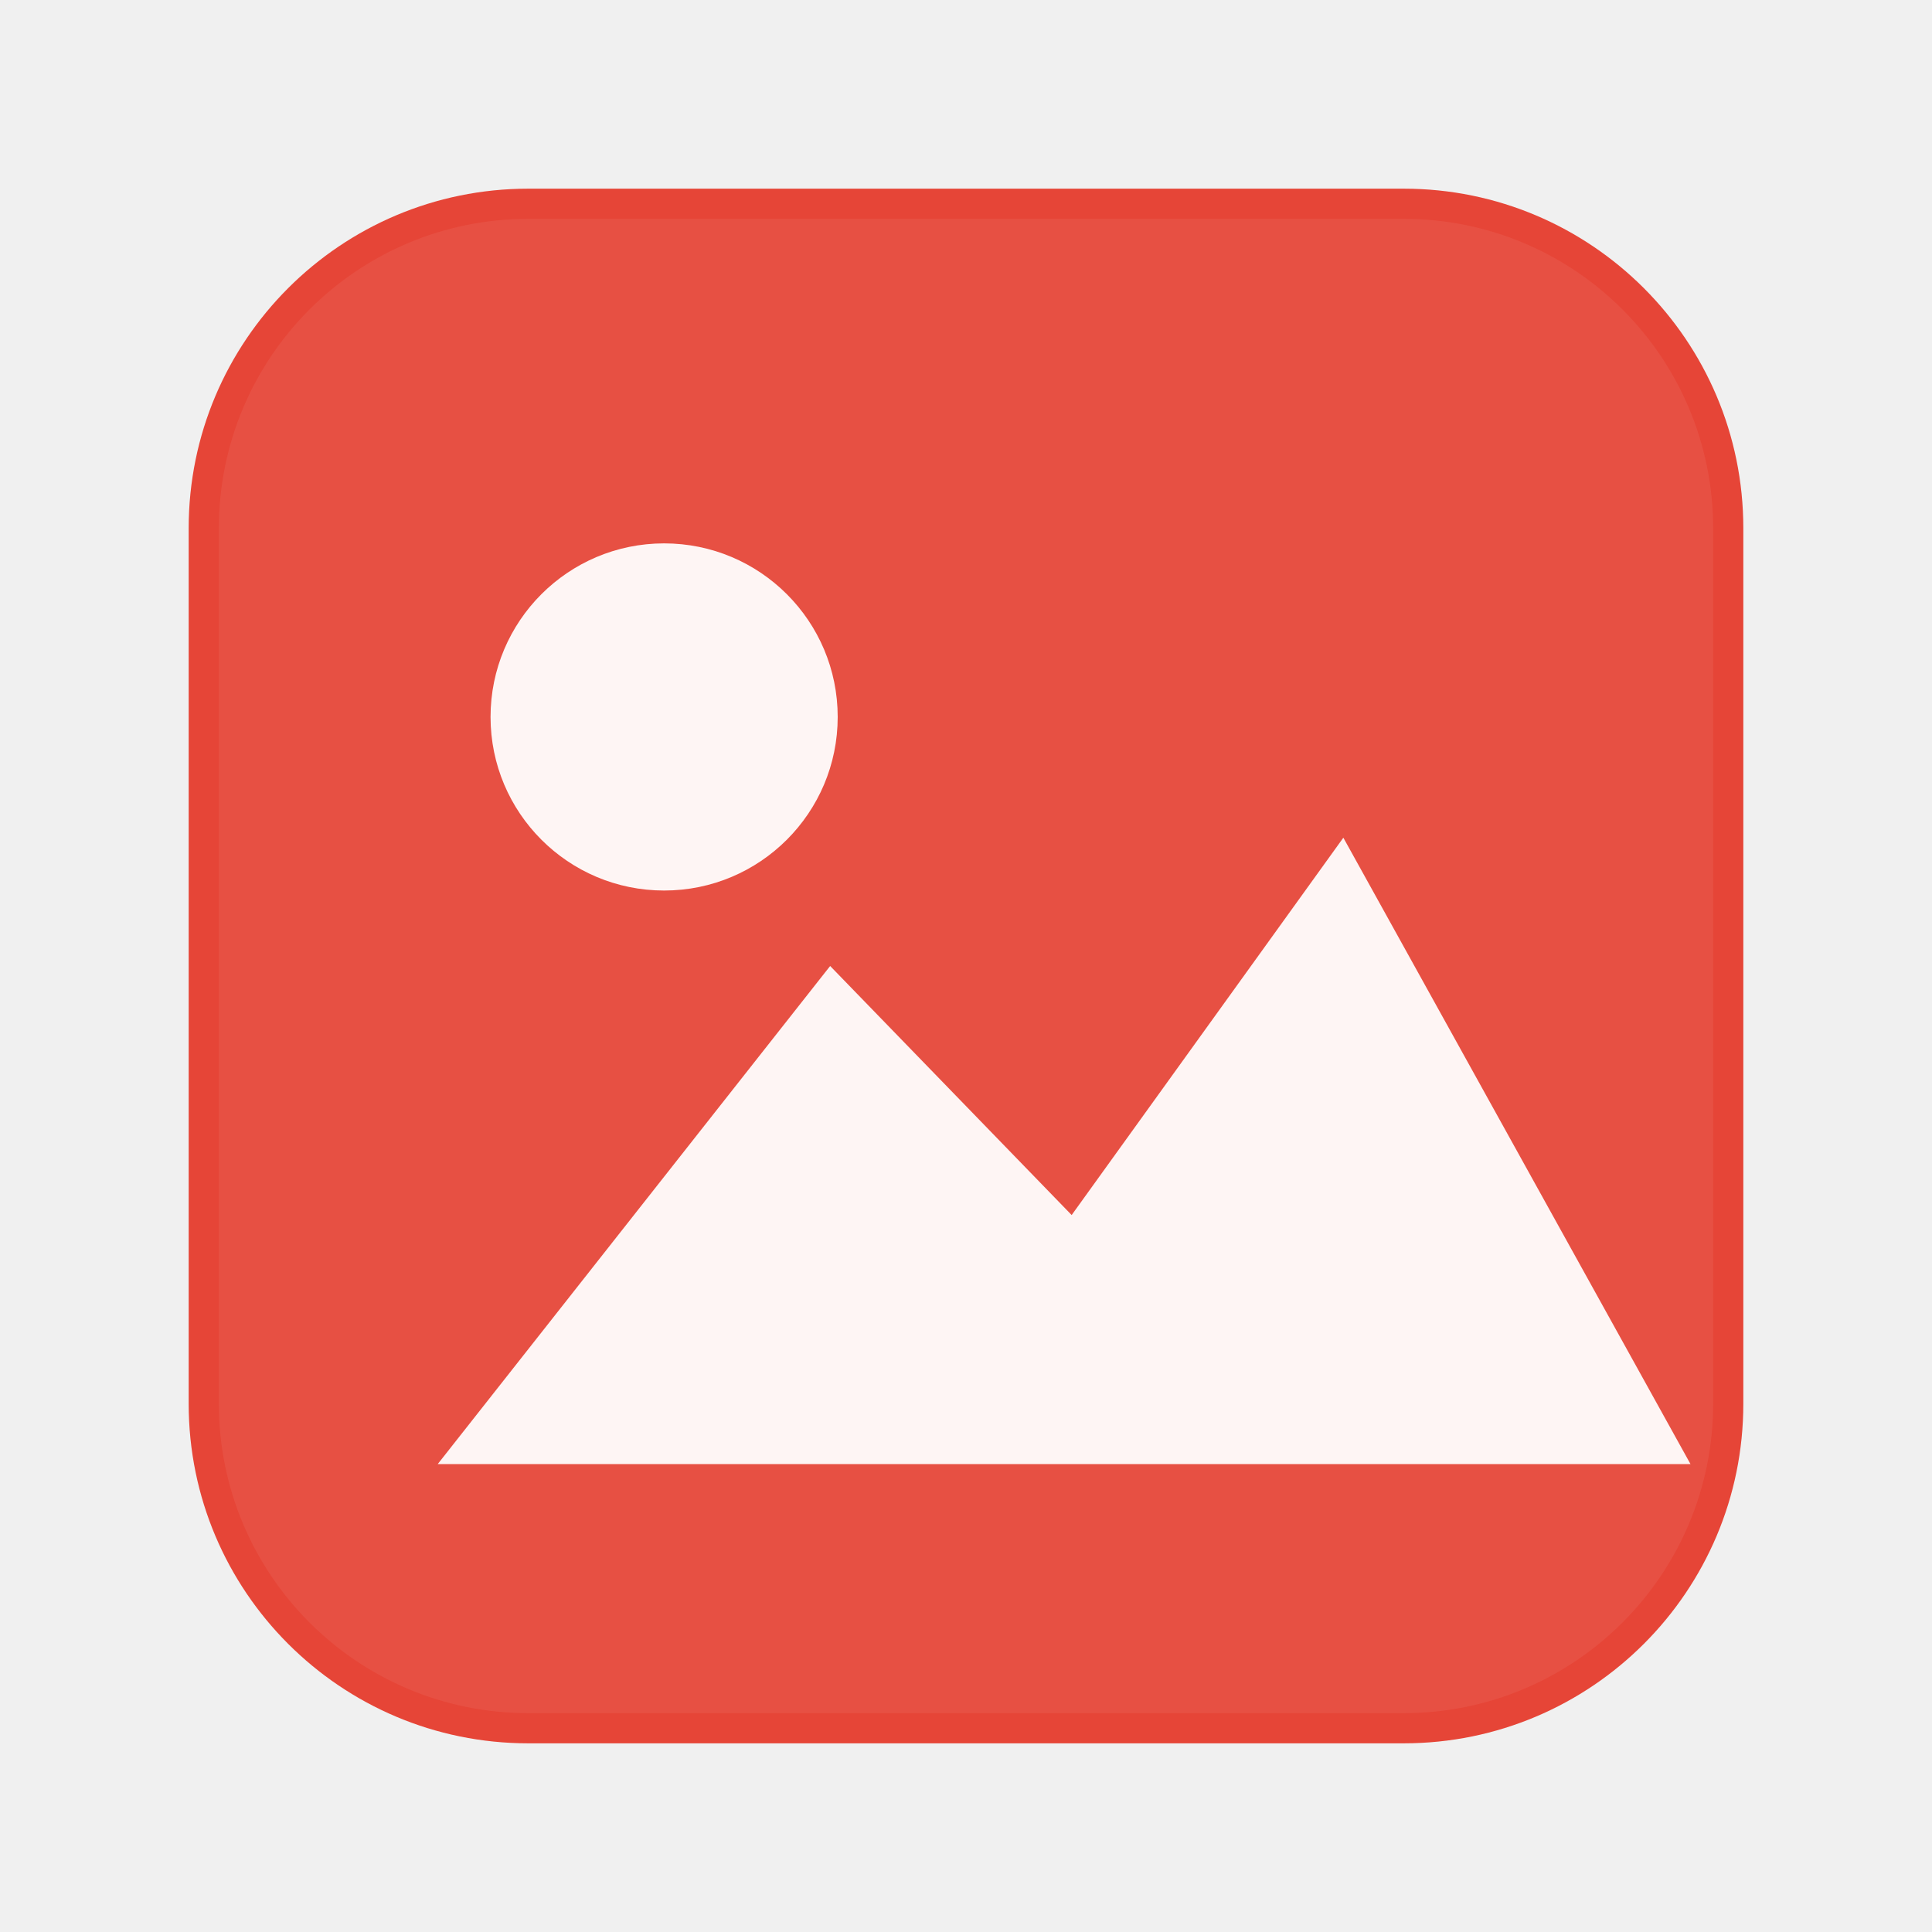
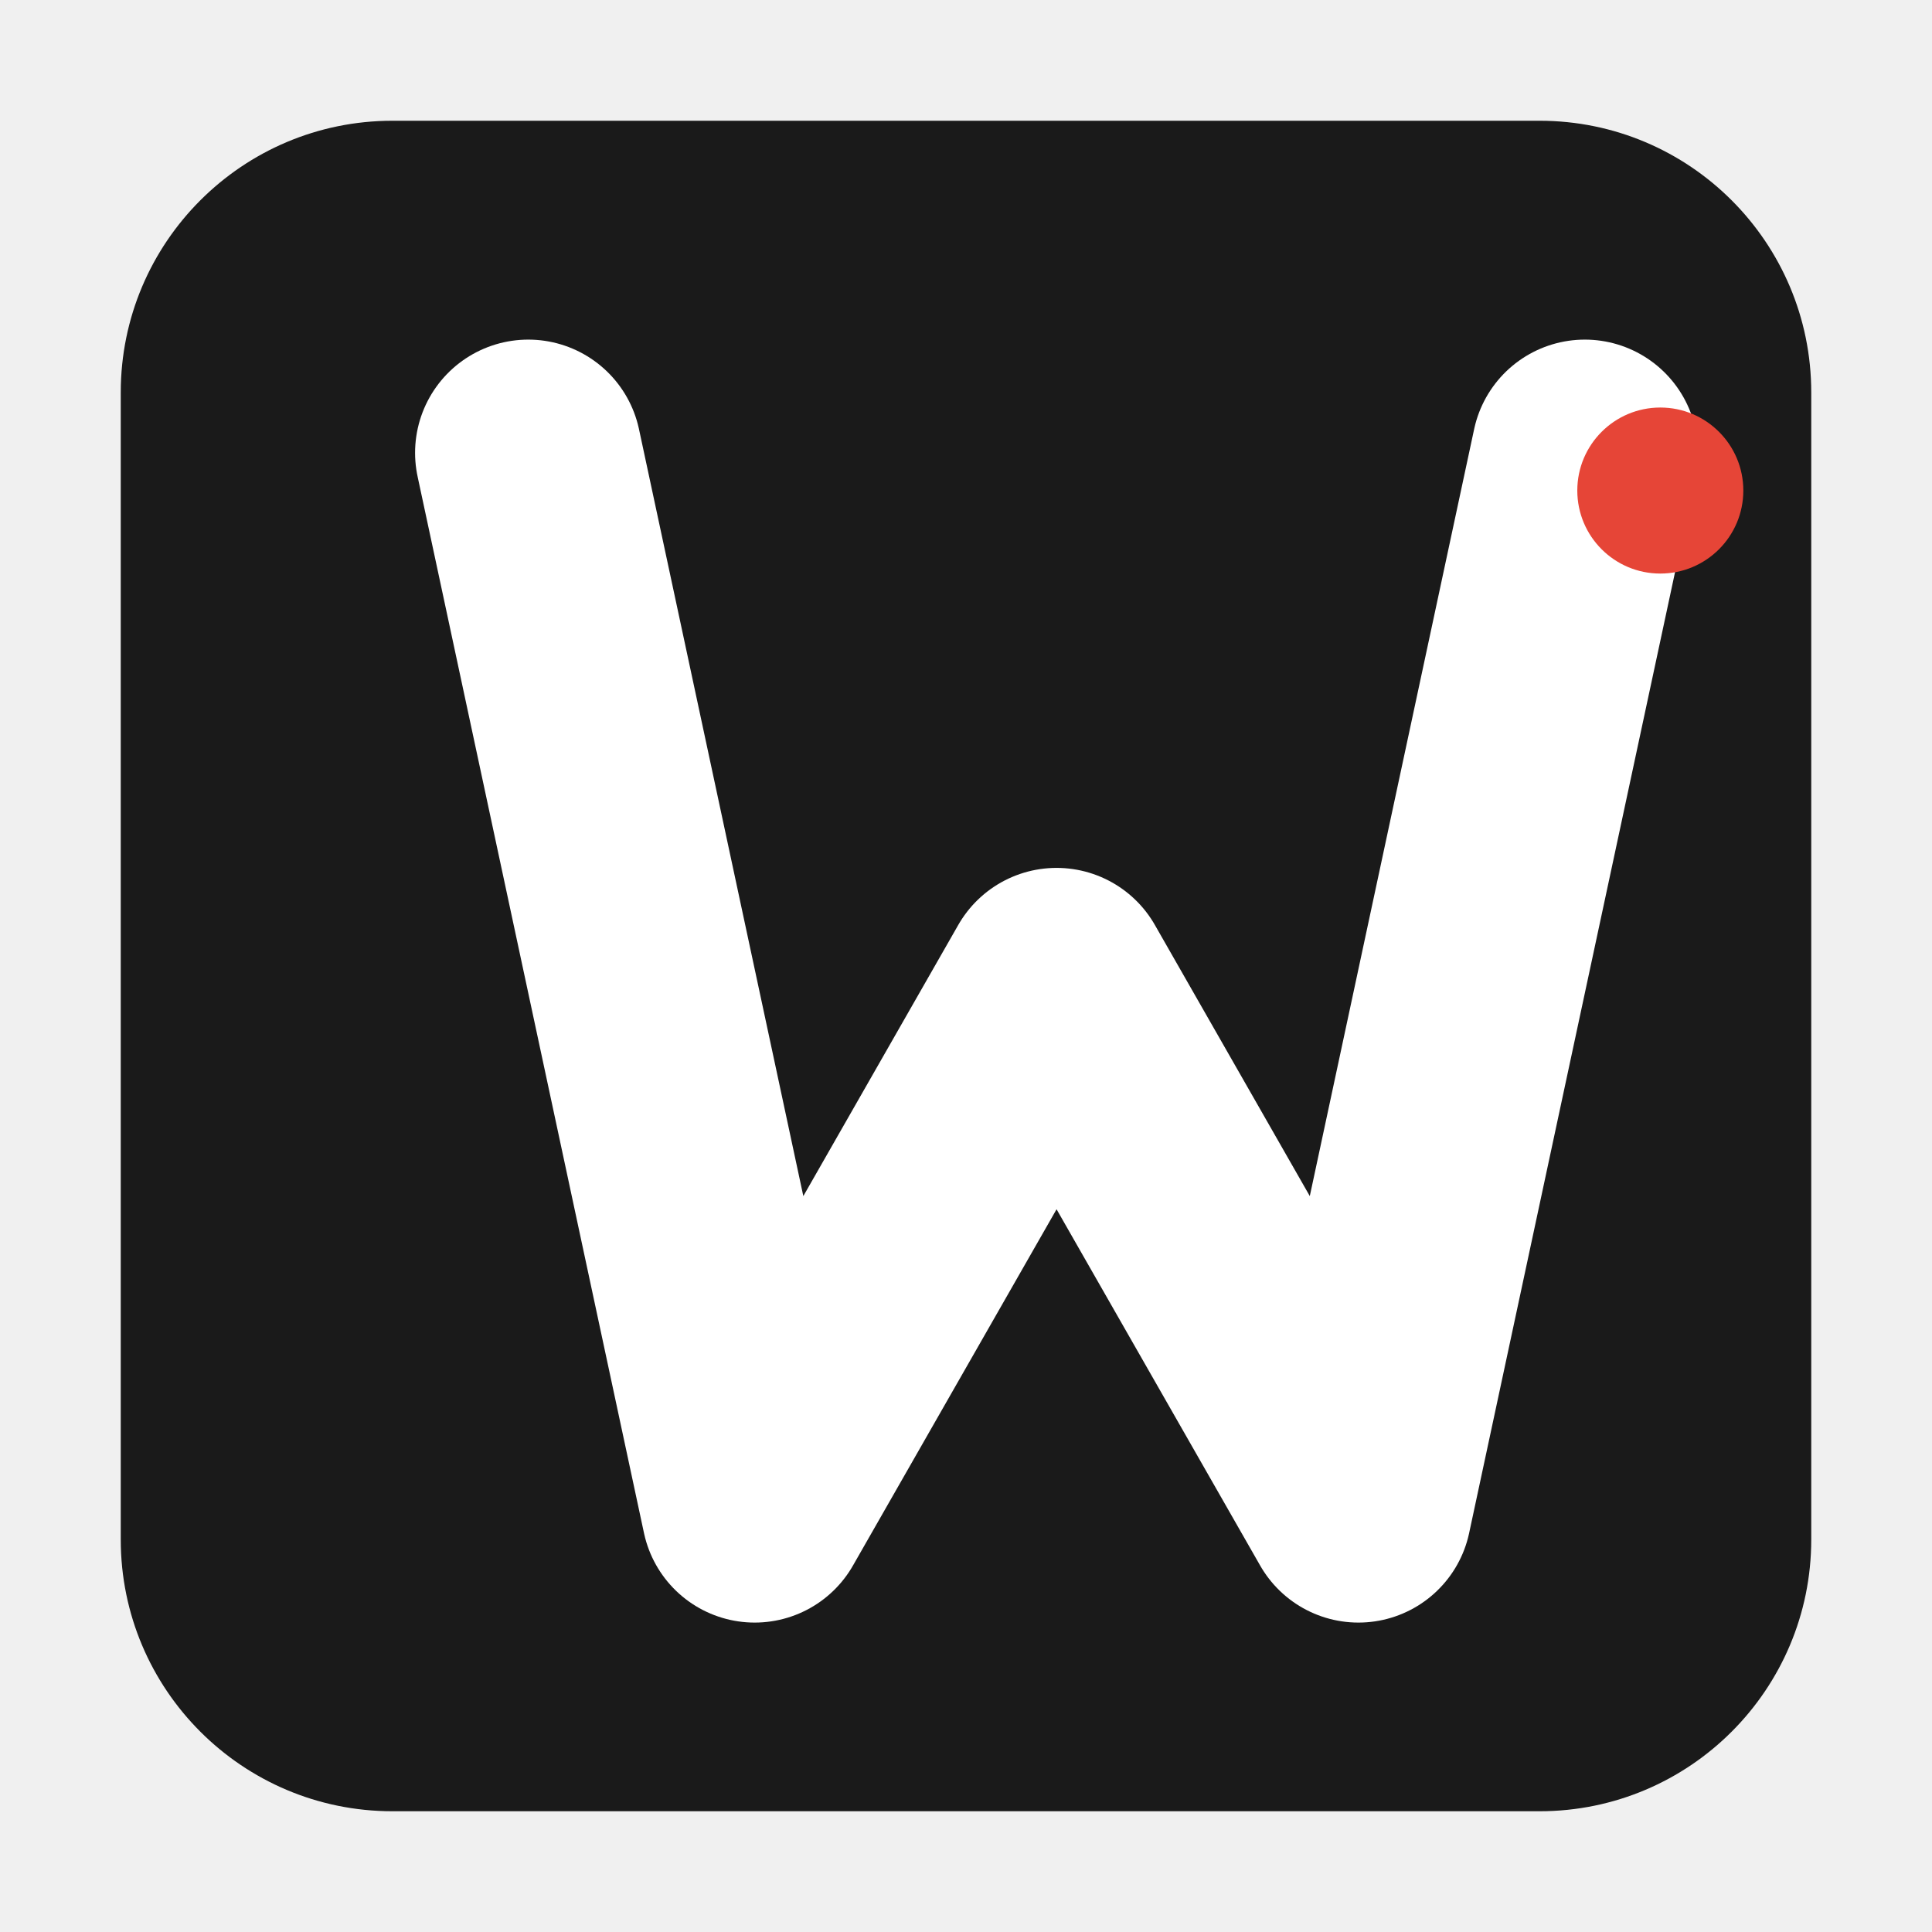
<svg xmlns="http://www.w3.org/2000/svg" width="512" height="512" viewBox="0 0 512 512" fill="none">
-   <rect x="50" y="50" width="412" height="412" rx="90" fill="#e64537" />
-   <rect x="58" y="58" width="396" height="396" rx="82" fill="white" opacity="0.06" />
-   <circle cx="176" cy="190" r="46" fill="white" opacity="0.94" />
-   <path d="M116 388 L220 256 l64 66 72 -100 92 166z" fill="white" opacity="0.94" />
+   <rect x="32" y="32" width="448" height="448" rx="72" fill="#1a1a1a" />
+   <path d="M 140 120 L 200 400 L 280 260 L 360 400 L 420 120" stroke="white" stroke-width="60" stroke-linecap="round" stroke-linejoin="round" fill="none" />
+   <circle cx="440" cy="130" r="22" fill="#e64537" />
</svg>
